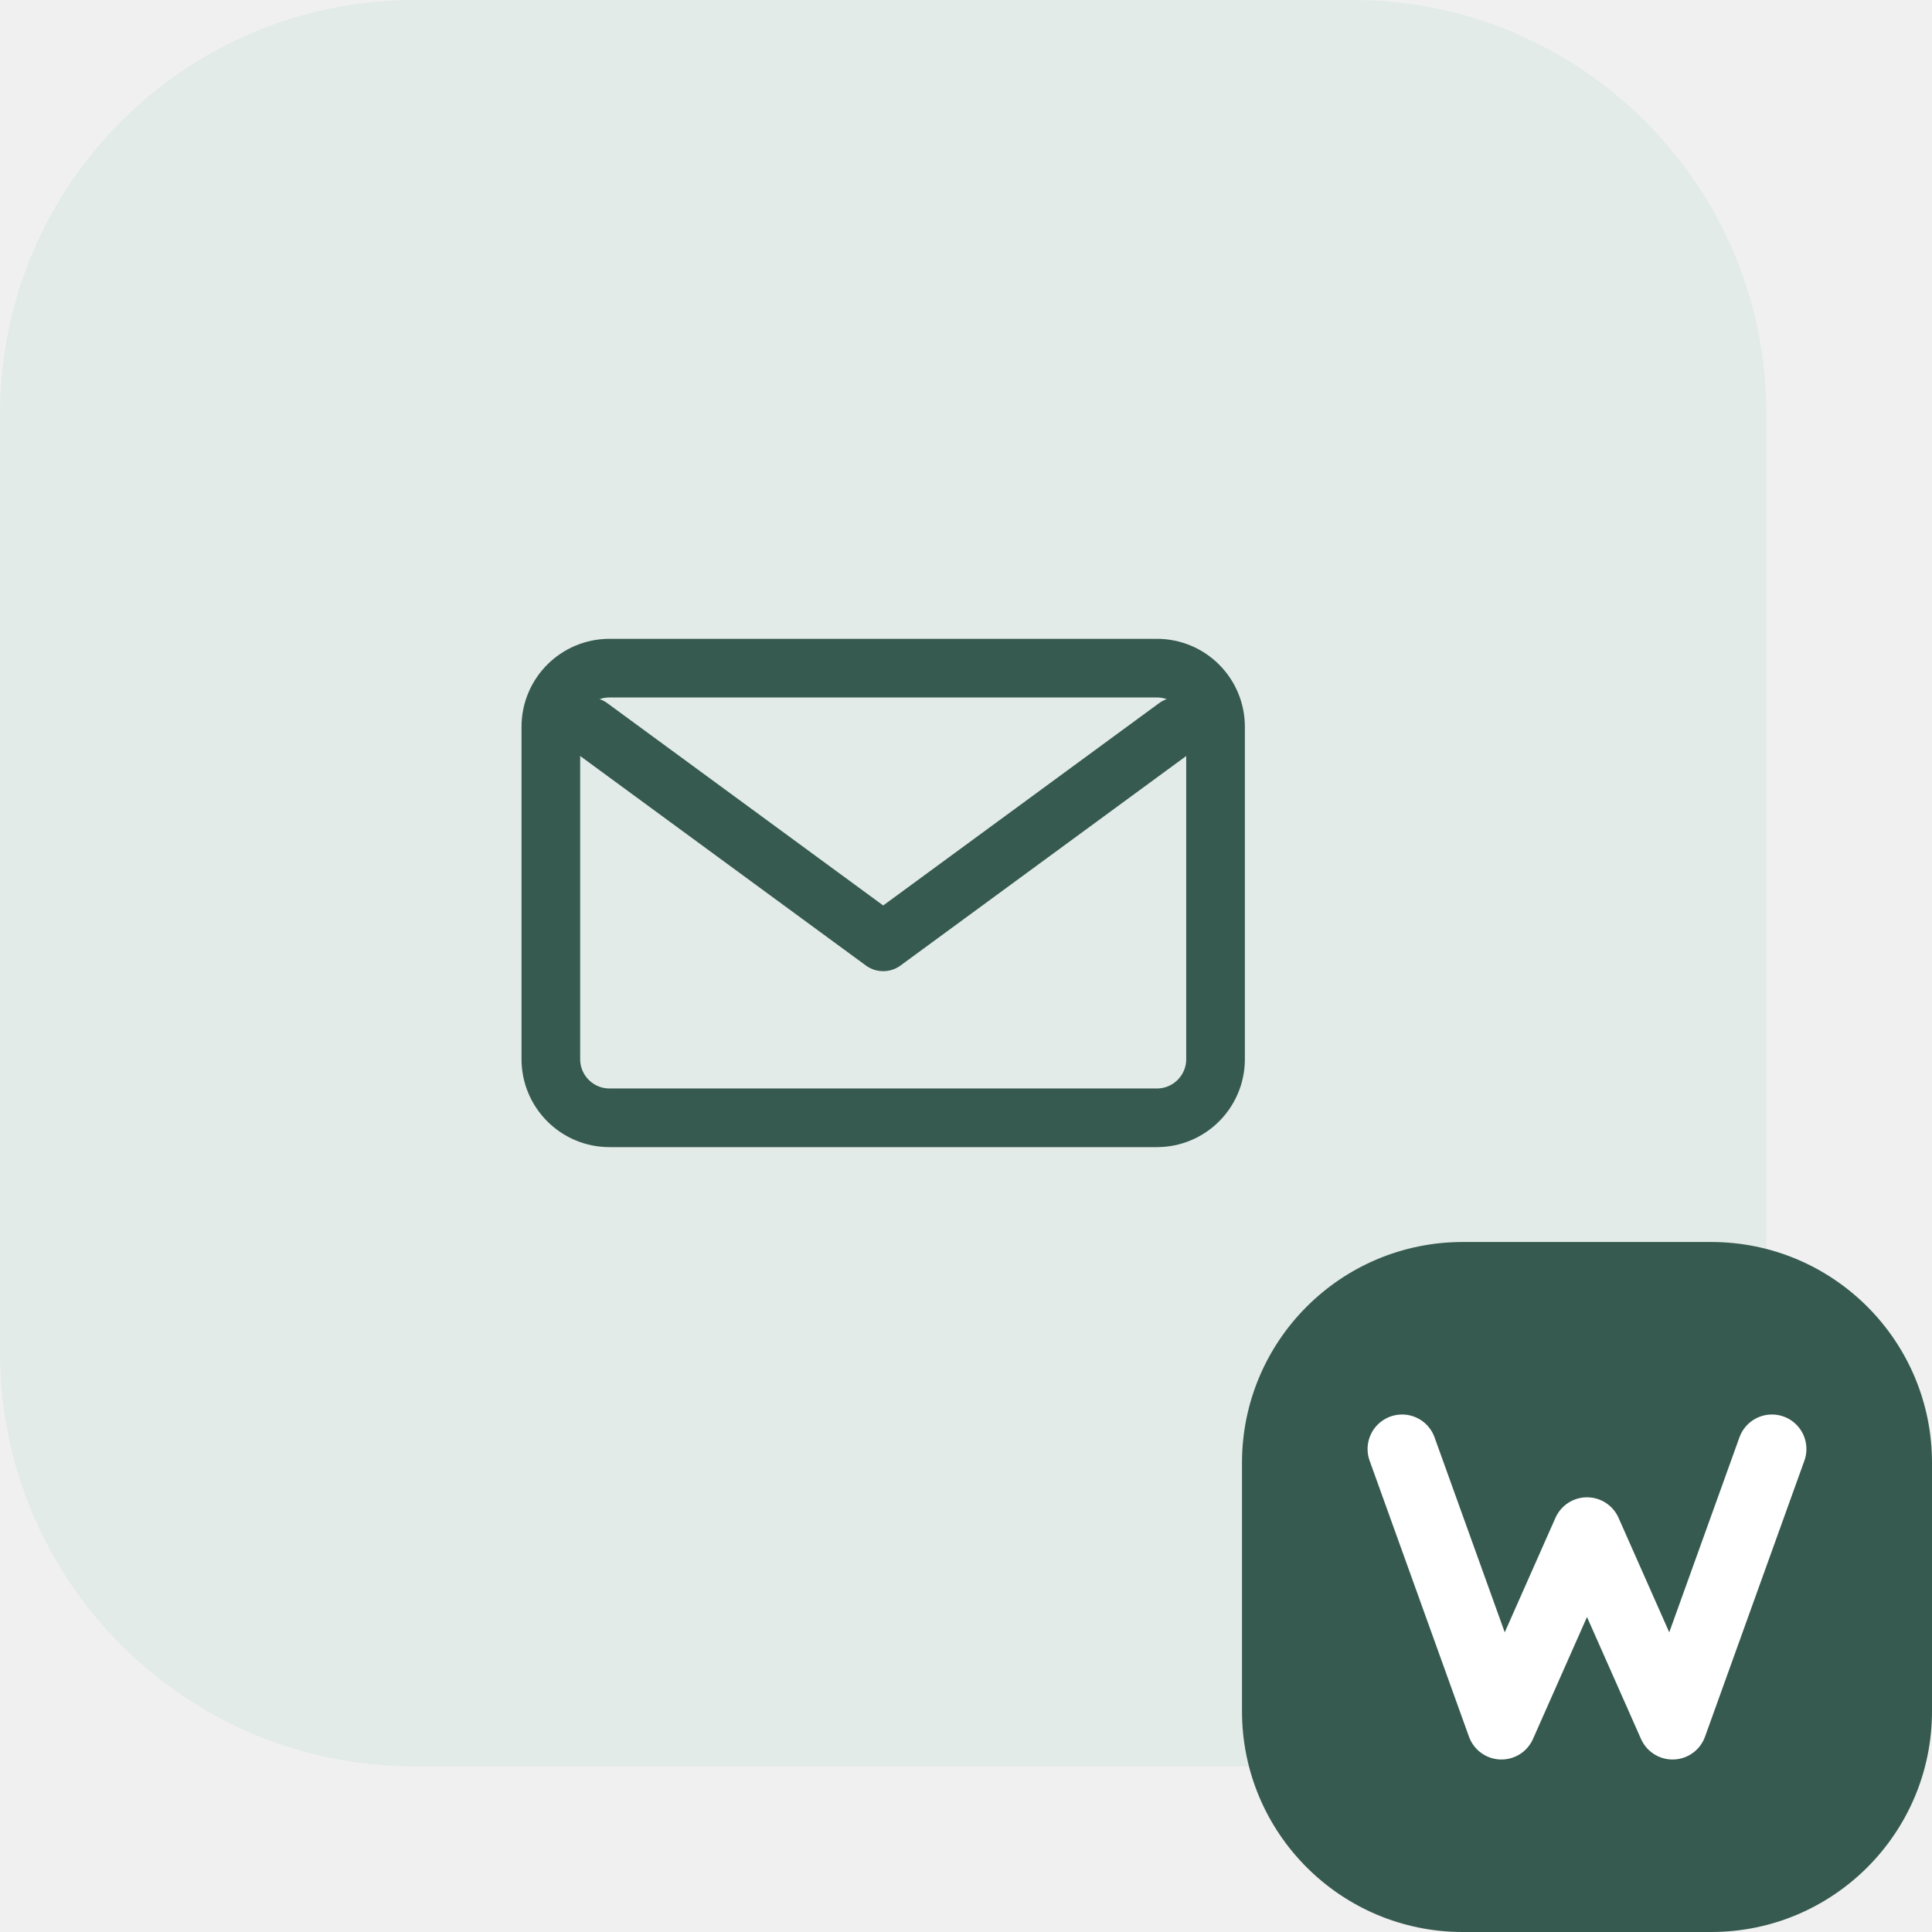
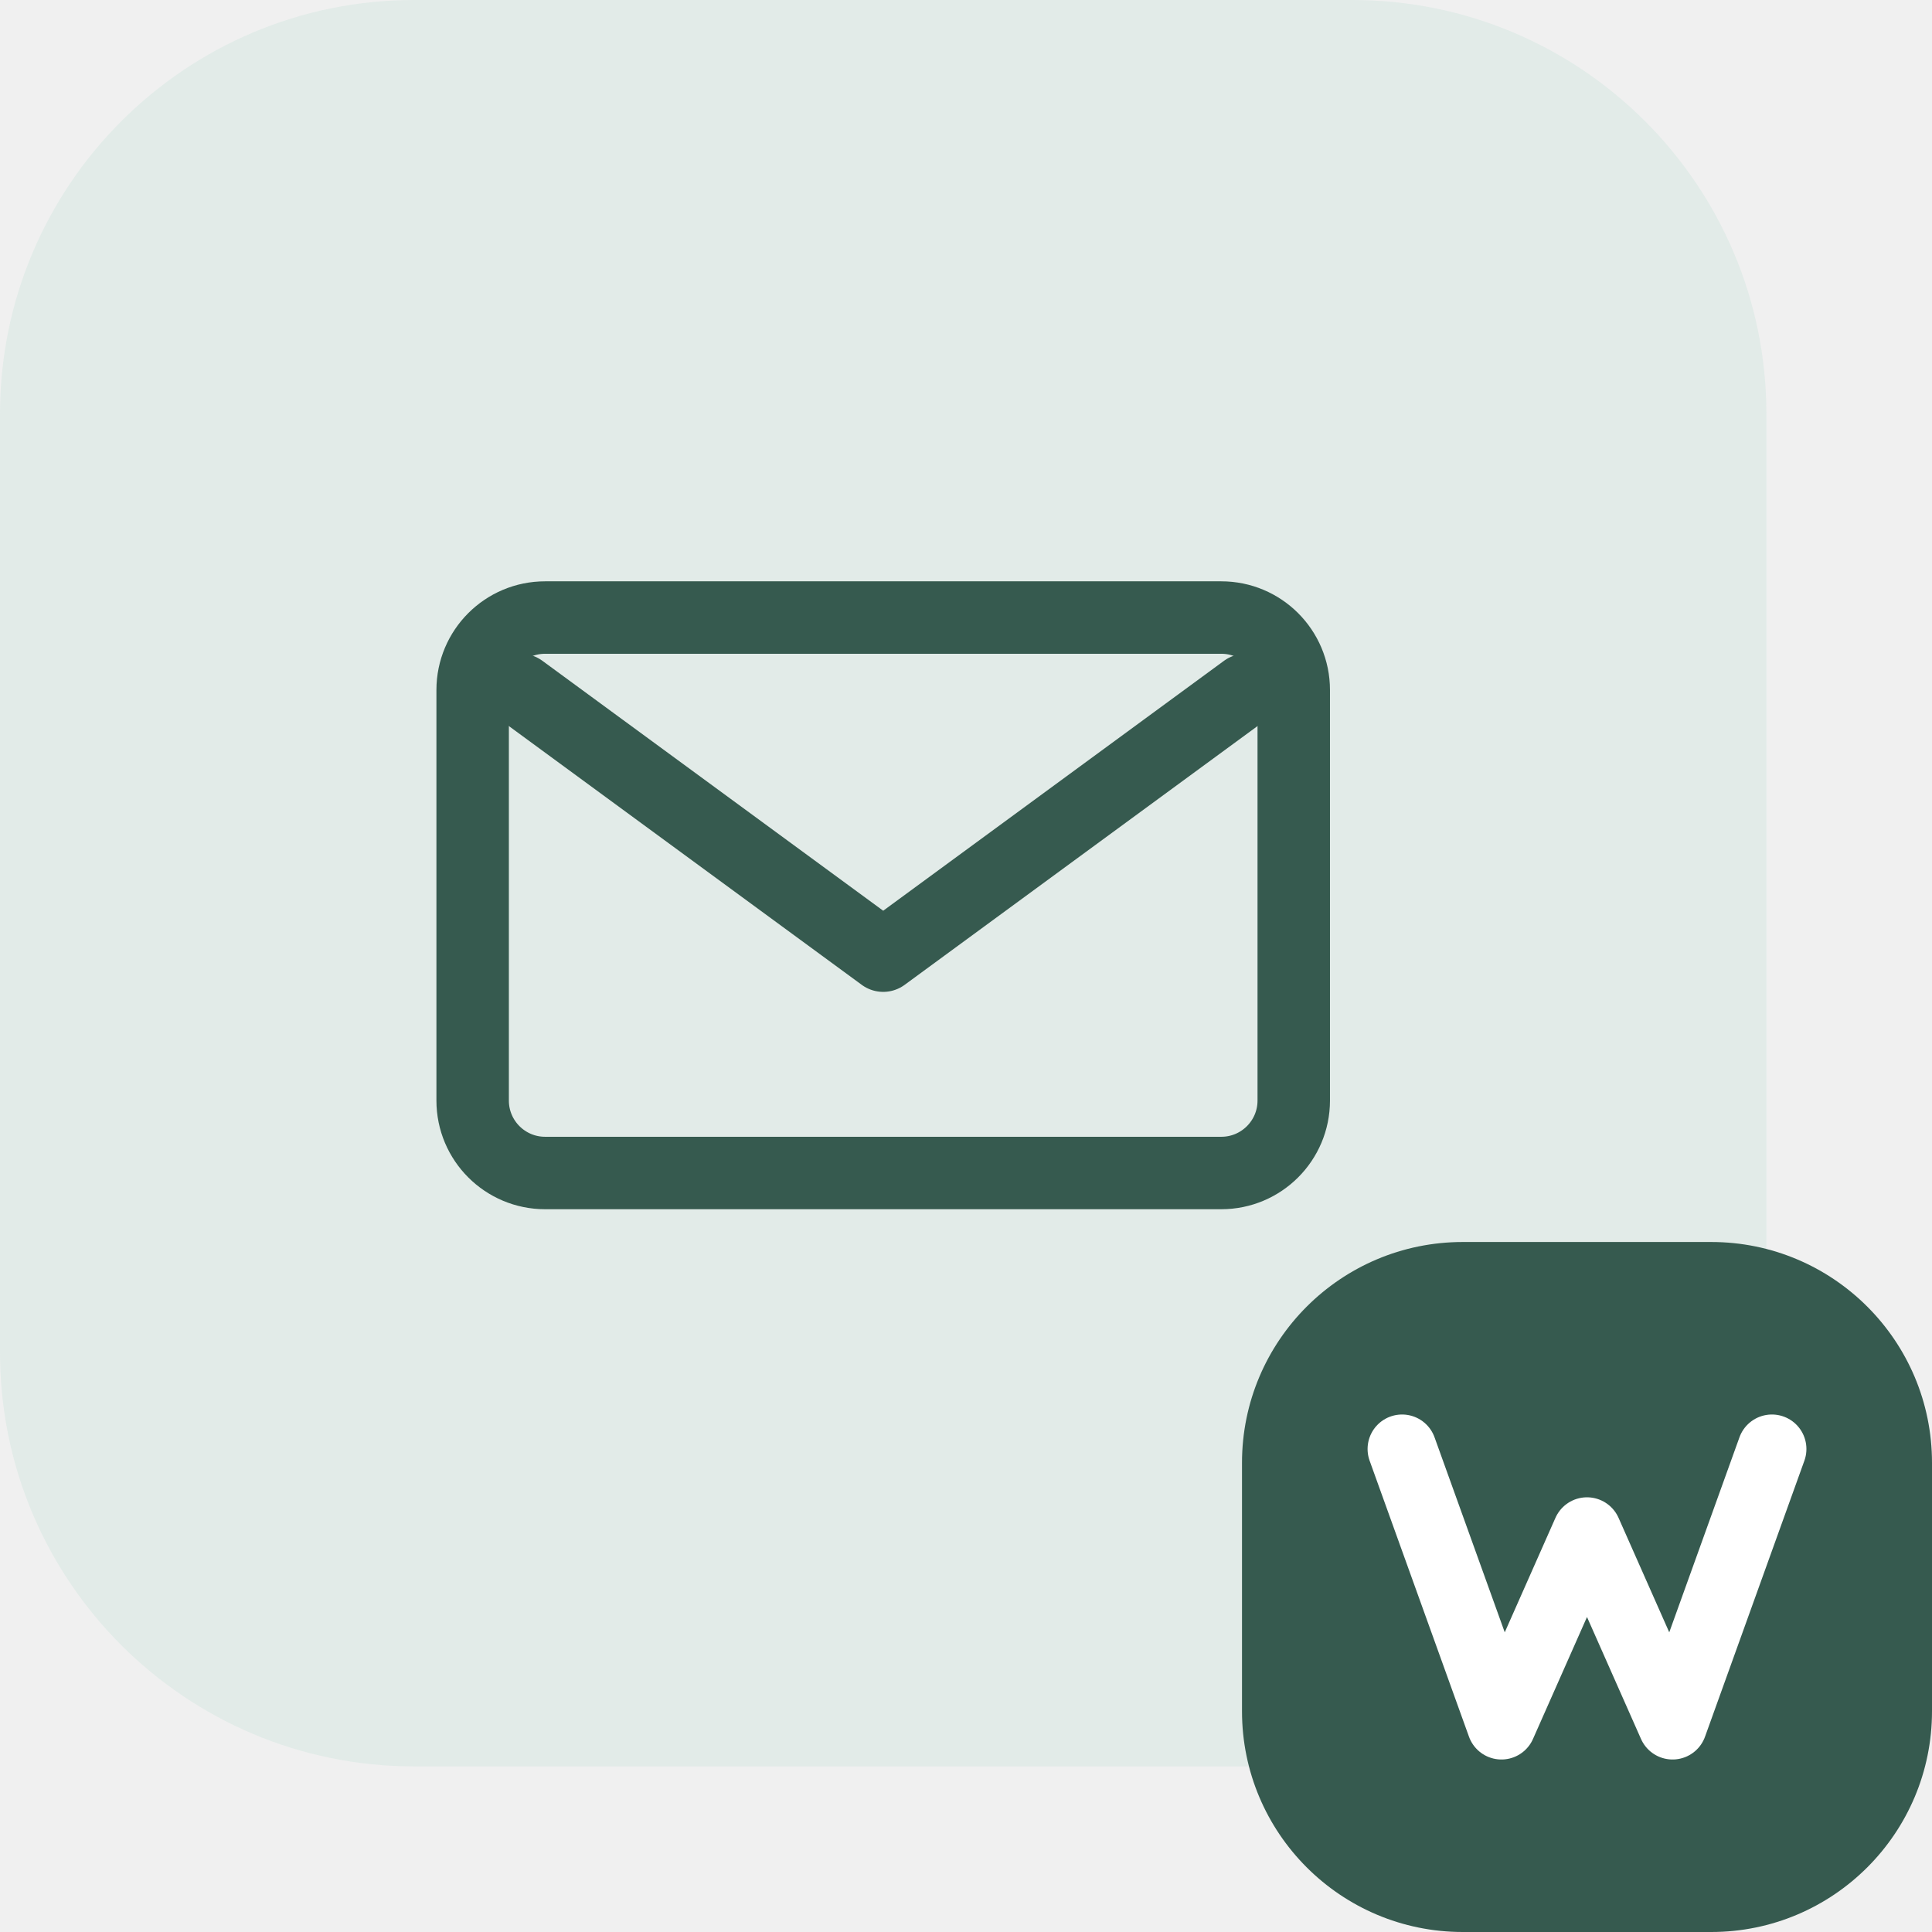
<svg xmlns="http://www.w3.org/2000/svg" viewBox="0 0 70 70" width="70" height="70">
  <rect x="0" y="0" width="64" height="64" rx="15" fill="#e2ebe8" />
-   <g transform="translate(15 15) scale(0.70833)" fill="none" stroke="#365a4f" stroke-width="3" stroke-linecap="round" stroke-linejoin="round">
+   <g transform="translate(11 11) scale(0.875)" fill="none" stroke="#365a4f" stroke-width="3" stroke-linecap="round" stroke-linejoin="round">
    <rect x="7" y="13" width="34" height="23" rx="3" />
    <polyline points="9,16 24,27 39,16" />
  </g>
  <rect x="45" y="45" width="25" height="25" rx="8" fill="#365a4f" />
  <polyline transform="translate(45 45)" points="5.8,7.5 9.4,17.5 12.5,10.5 15.6,17.5 19.2,7.5" fill="none" stroke="#ffffff" stroke-width="2.5" stroke-linecap="round" stroke-linejoin="round" />
</svg>
